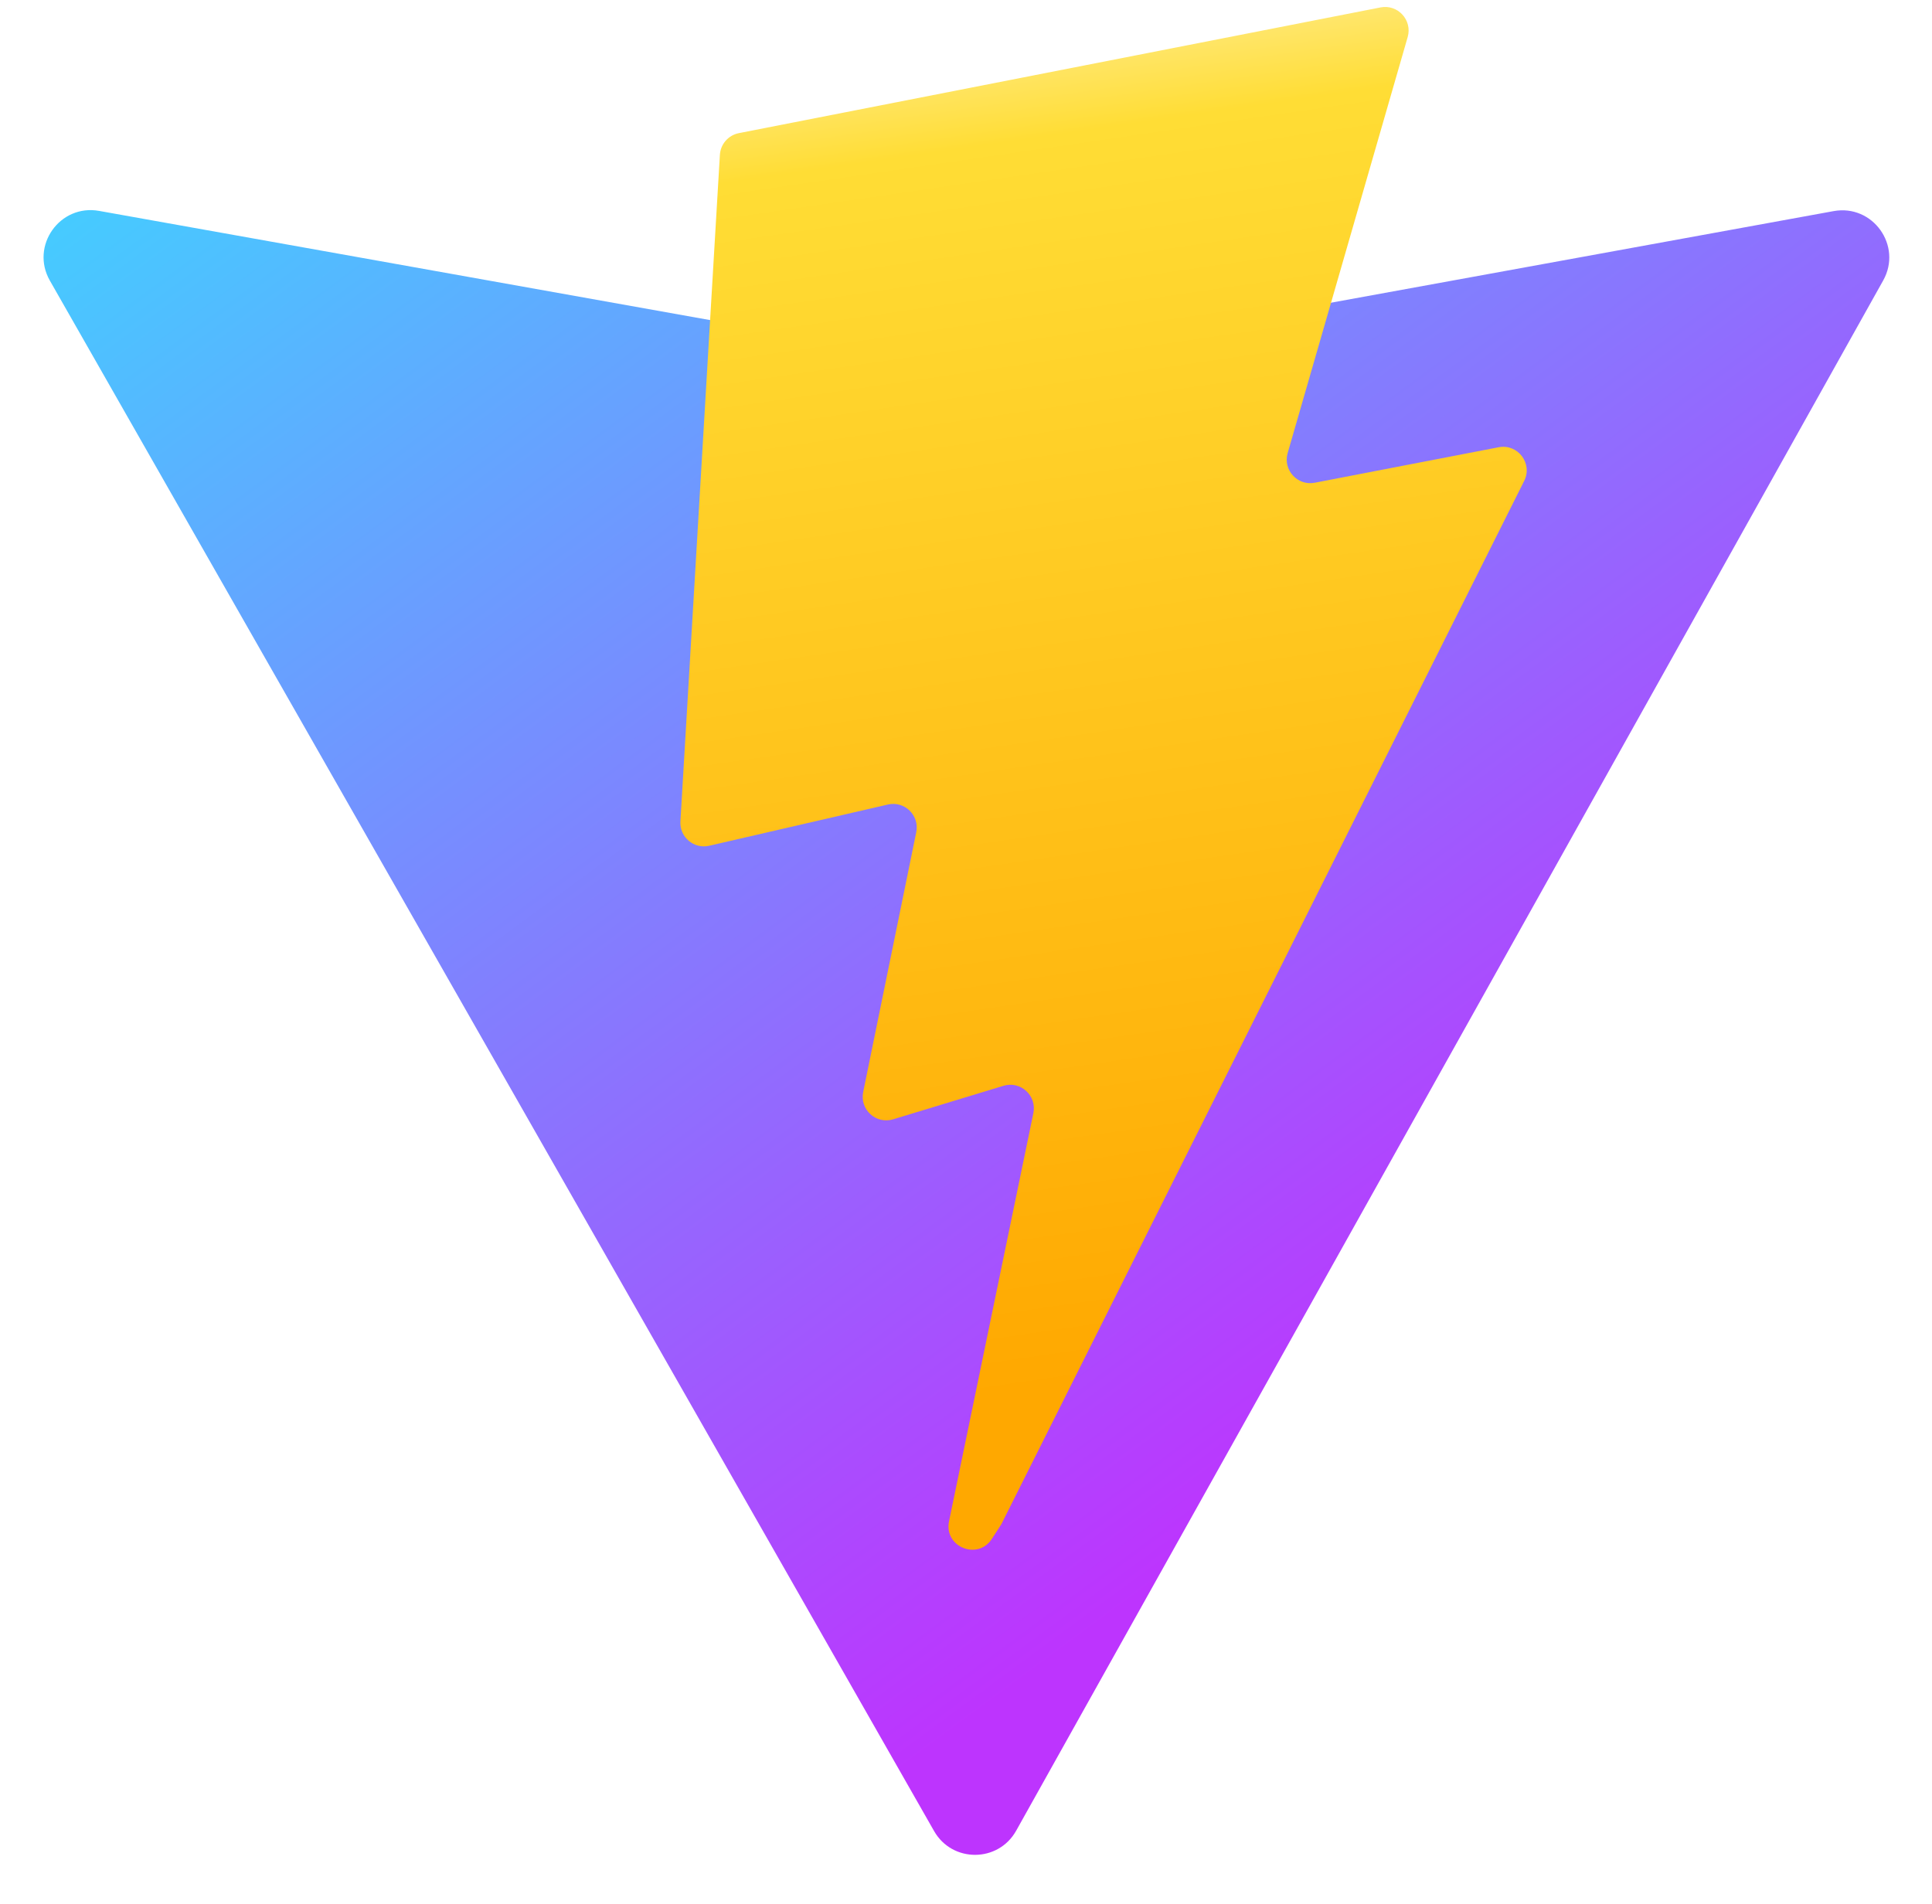
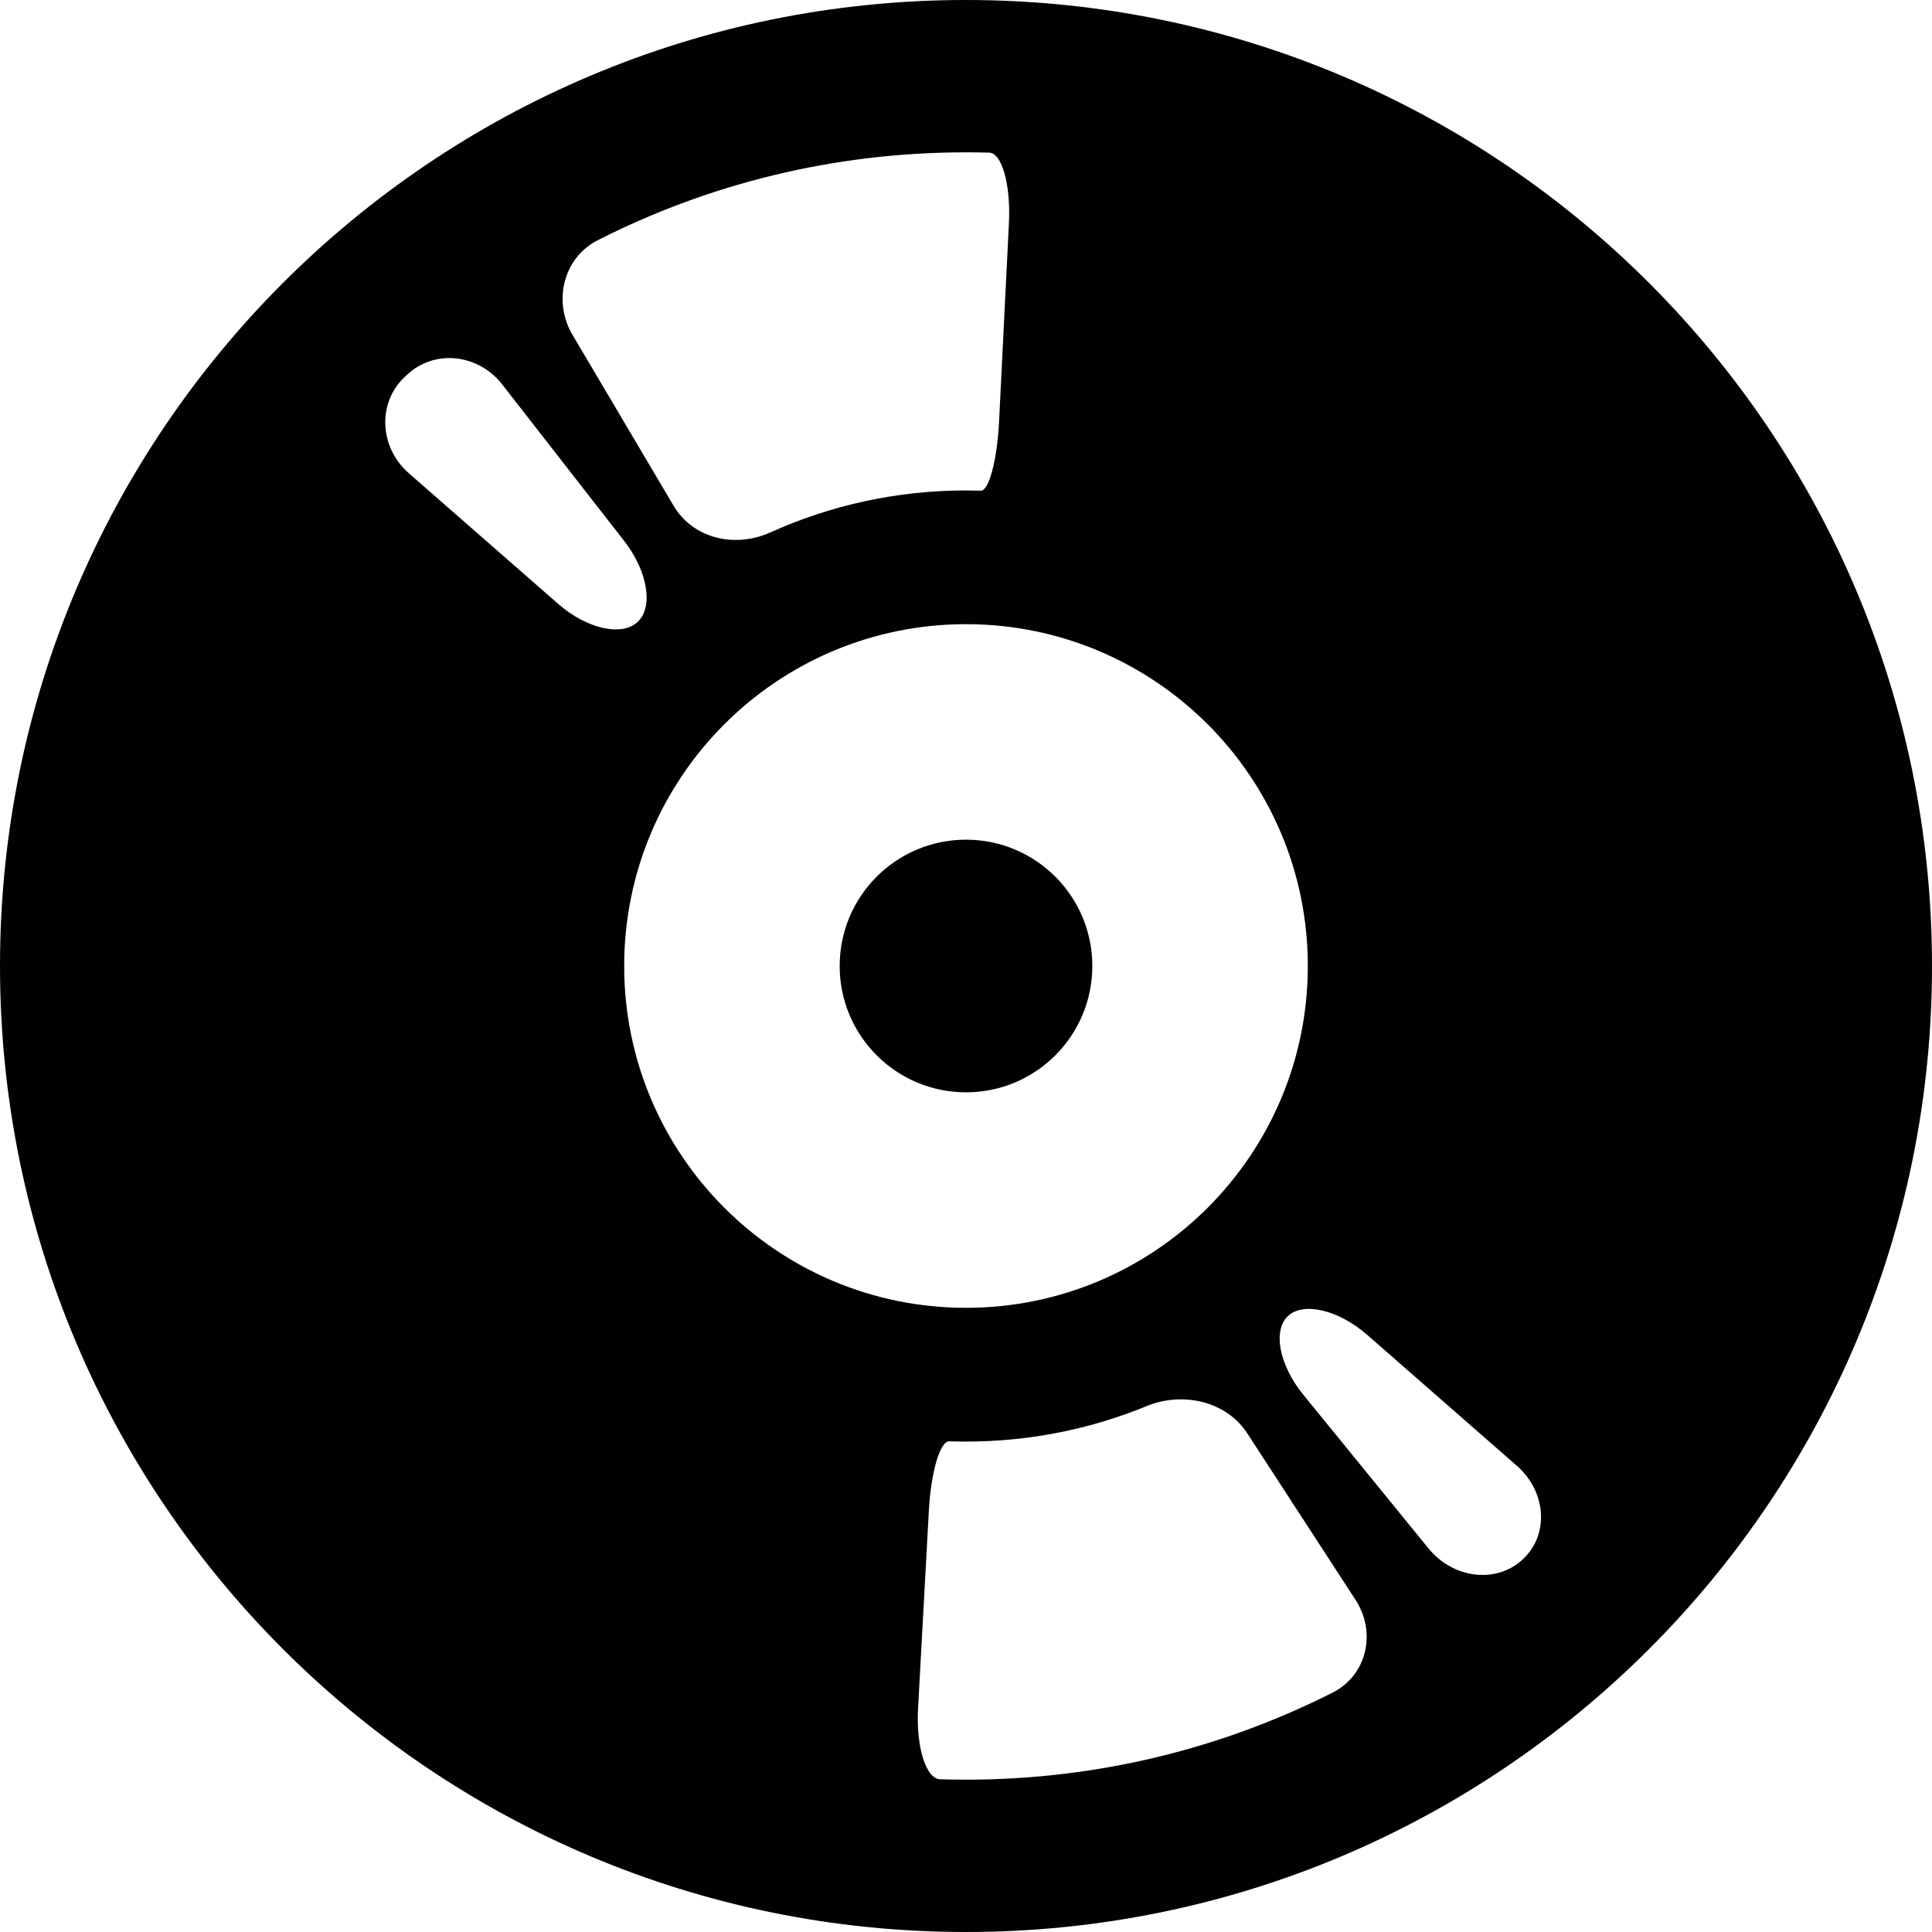
- <svg xmlns="http://www.w3.org/2000/svg" width="410" height="404" viewBox="0 0 410 404" fill="none">
-   <path d="M399.641 59.525L215.643 388.545C211.844 395.338 202.084 395.378 198.228 388.618L10.582 59.556C6.381 52.19 12.68 43.267 21.028 44.759L205.223 77.682C206.398 77.892 207.601 77.89 208.776 77.676L389.119 44.806C397.439 43.289 403.768 52.143 399.641 59.525Z" fill="url(#paint0_linear)" />
-   <path d="M292.965 1.574L156.801 28.255C154.563 28.694 152.906 30.59 152.771 32.866L144.395 174.33C144.198 177.662 147.258 180.248 150.51 179.498L188.42 170.749C191.967 169.931 195.172 173.055 194.443 176.622L183.18 231.775C182.422 235.487 185.907 238.661 189.532 237.56L212.947 230.446C216.577 229.344 220.065 232.527 219.297 236.242L201.398 322.875C200.278 328.294 207.486 331.249 210.492 326.603L212.5 323.5L323.454 102.072C325.312 98.365 322.108 94.137 318.036 94.923L279.014 102.454C275.347 103.161 272.227 99.746 273.262 96.158L298.731 7.867C299.767 4.273 296.636 0.855 292.965 1.574Z" fill="url(#paint1_linear)" />
-   <defs>
-     <linearGradient id="paint0_linear" x1="6" y1="33" x2="235" y2="344" gradientUnits="userSpaceOnUse">
-       <stop stop-color="#41D1FF" />
-       <stop offset="1" stop-color="#BD34FE" />
-     </linearGradient>
-     <linearGradient id="paint1_linear" x1="194.651" y1="8.818" x2="236.076" y2="292.989" gradientUnits="userSpaceOnUse">
-       <stop stop-color="#FFEA83" />
-       <stop offset="0.083" stop-color="#FFDD35" />
-       <stop offset="1" stop-color="#FFA800" />
-     </linearGradient>
-   </defs>
+ <svg xmlns="http://www.w3.org/2000/svg" version="1.1" id="Capa_1" x="0px" y="0px" viewBox="0 0 55.334 55.334" style="enable-background:new 0 0 55.334 55.334;" xml:space="preserve">
+   <g>
+     <g>
+       <circle style="fill:#010002;" cx="27.667" cy="27.667" r="3.618" />
+       <path style="fill:#010002;" d="M27.667,0C12.387,0,0,12.387,0,27.667s12.387,27.667,27.667,27.667s27.667-12.387,27.667-27.667    S42.947,0,27.667,0z M17.118,6.881c3.167-1.61,6.752-2.518,10.549-2.518c0.223,0,0.444,0.003,0.665,0.009    c0.367,0.01,0.619,0.922,0.564,2.025l-0.282,5.677c-0.055,1.103-0.289,1.986-0.523,1.979c-0.141-0.004-0.282-0.006-0.424-0.006    c-1.997,0-3.894,0.43-5.603,1.202c-1.007,0.455-2.212,0.184-2.774-0.767l-2.896-4.897C15.832,8.634,16.133,7.382,17.118,6.881z     M15.986,17.295l-4.278-3.742c-0.832-0.727-0.918-1.994-0.119-2.756c0.019-0.018,0.037-0.035,0.057-0.053    c0.802-0.76,2.059-0.605,2.737,0.266l3.494,4.484c0.679,0.871,0.837,1.889,0.391,2.314C17.821,18.235,16.818,18.022,15.986,17.295    z M17.877,27.667c0-5.407,4.383-9.79,9.79-9.79s9.79,4.383,9.79,9.79s-4.383,9.79-9.79,9.79S17.877,33.074,17.877,27.667z     M38.17,48.476c-3.156,1.596-6.725,2.495-10.503,2.495c-0.248,0-0.495-0.004-0.741-0.011c-0.409-0.013-0.692-0.929-0.632-2.032    l0.31-5.676c0.061-1.103,0.322-1.981,0.586-1.972c0.158,0.005,0.317,0.008,0.477,0.008c1.834,0,3.582-0.362,5.179-1.018    c1.022-0.42,2.275-0.144,2.877,0.782l3.101,4.77C39.426,46.747,39.156,47.977,38.17,48.476z M43.619,44.656    c-0.766,0.72-2.005,0.551-2.703-0.305l-3.59-4.407c-0.698-0.856-0.876-1.848-0.435-2.255c0.442-0.407,1.443-0.179,2.274,0.549    l4.28,3.744C44.277,42.709,44.386,43.936,43.619,44.656z" />
+     </g>
+   </g>
+   <g>
+ </g>
+   <g>
+ </g>
+   <g>
+ </g>
+   <g>
+ </g>
+   <g>
+ </g>
+   <g>
+ </g>
+   <g>
+ </g>
+   <g>
+ </g>
+   <g>
+ </g>
+   <g>
+ </g>
+   <g>
+ </g>
+   <g>
+ </g>
+   <g>
+ </g>
+   <g>
+ </g>
+   <g>
+ </g>
</svg>
